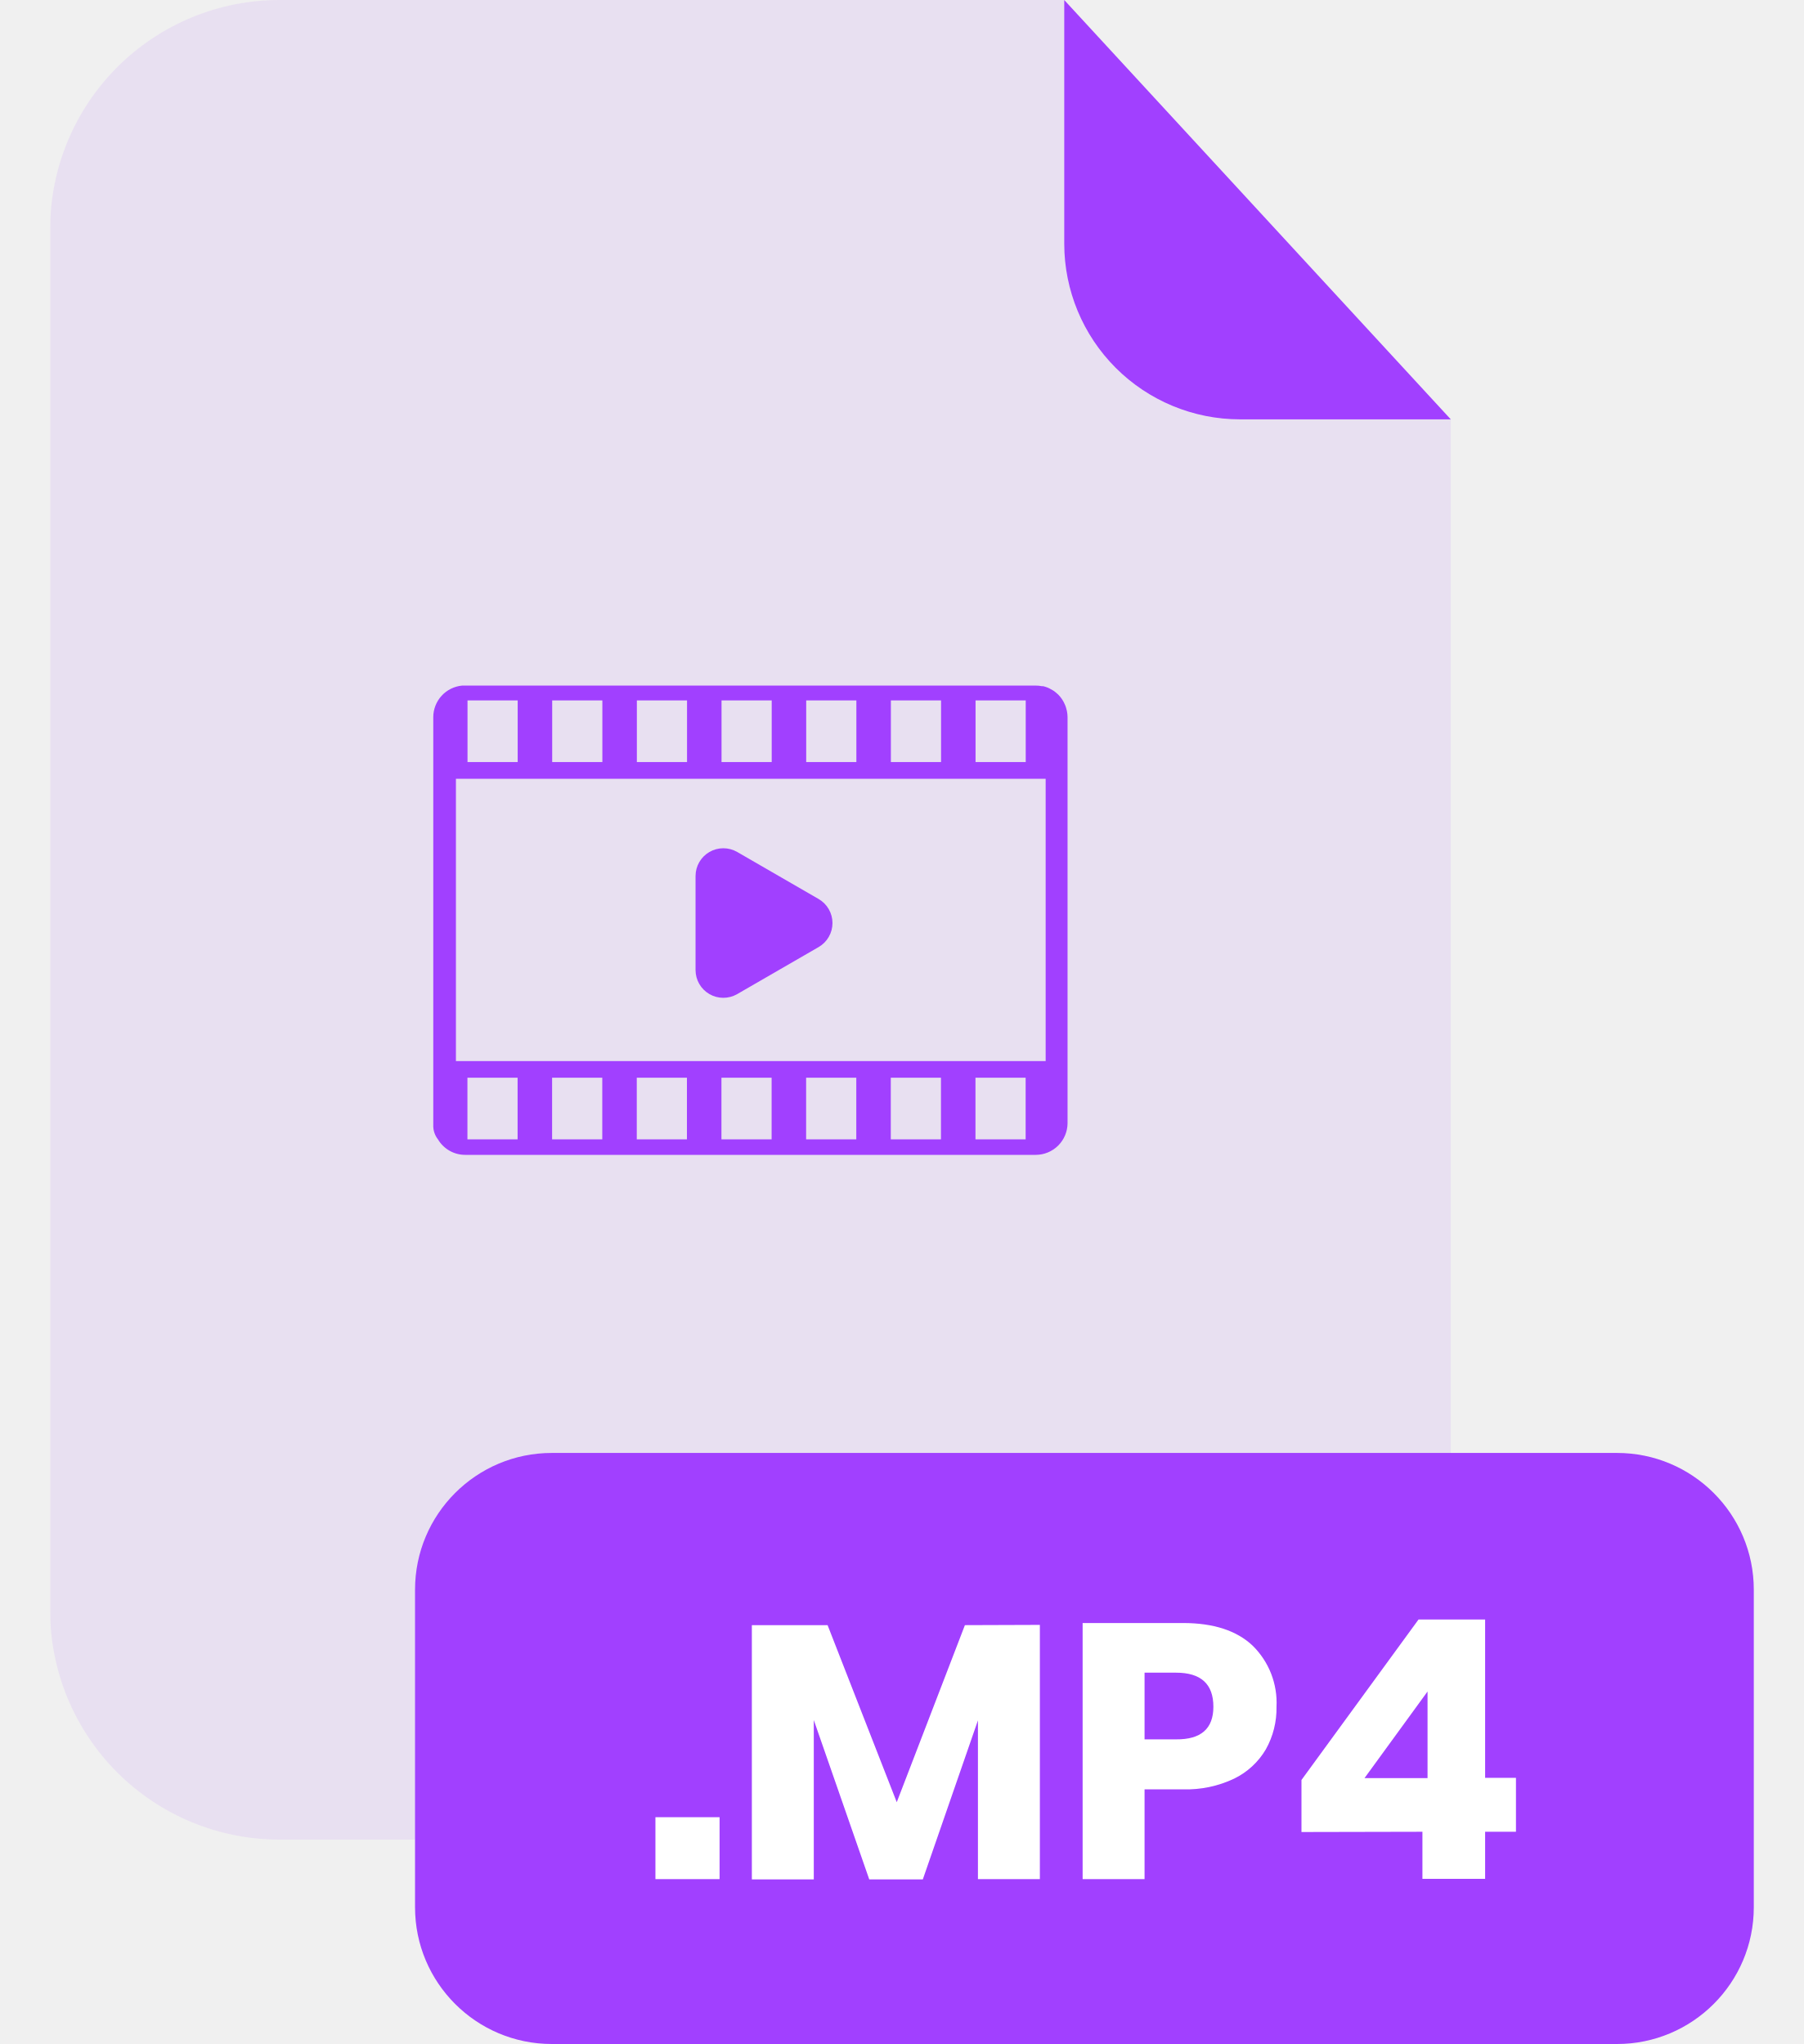
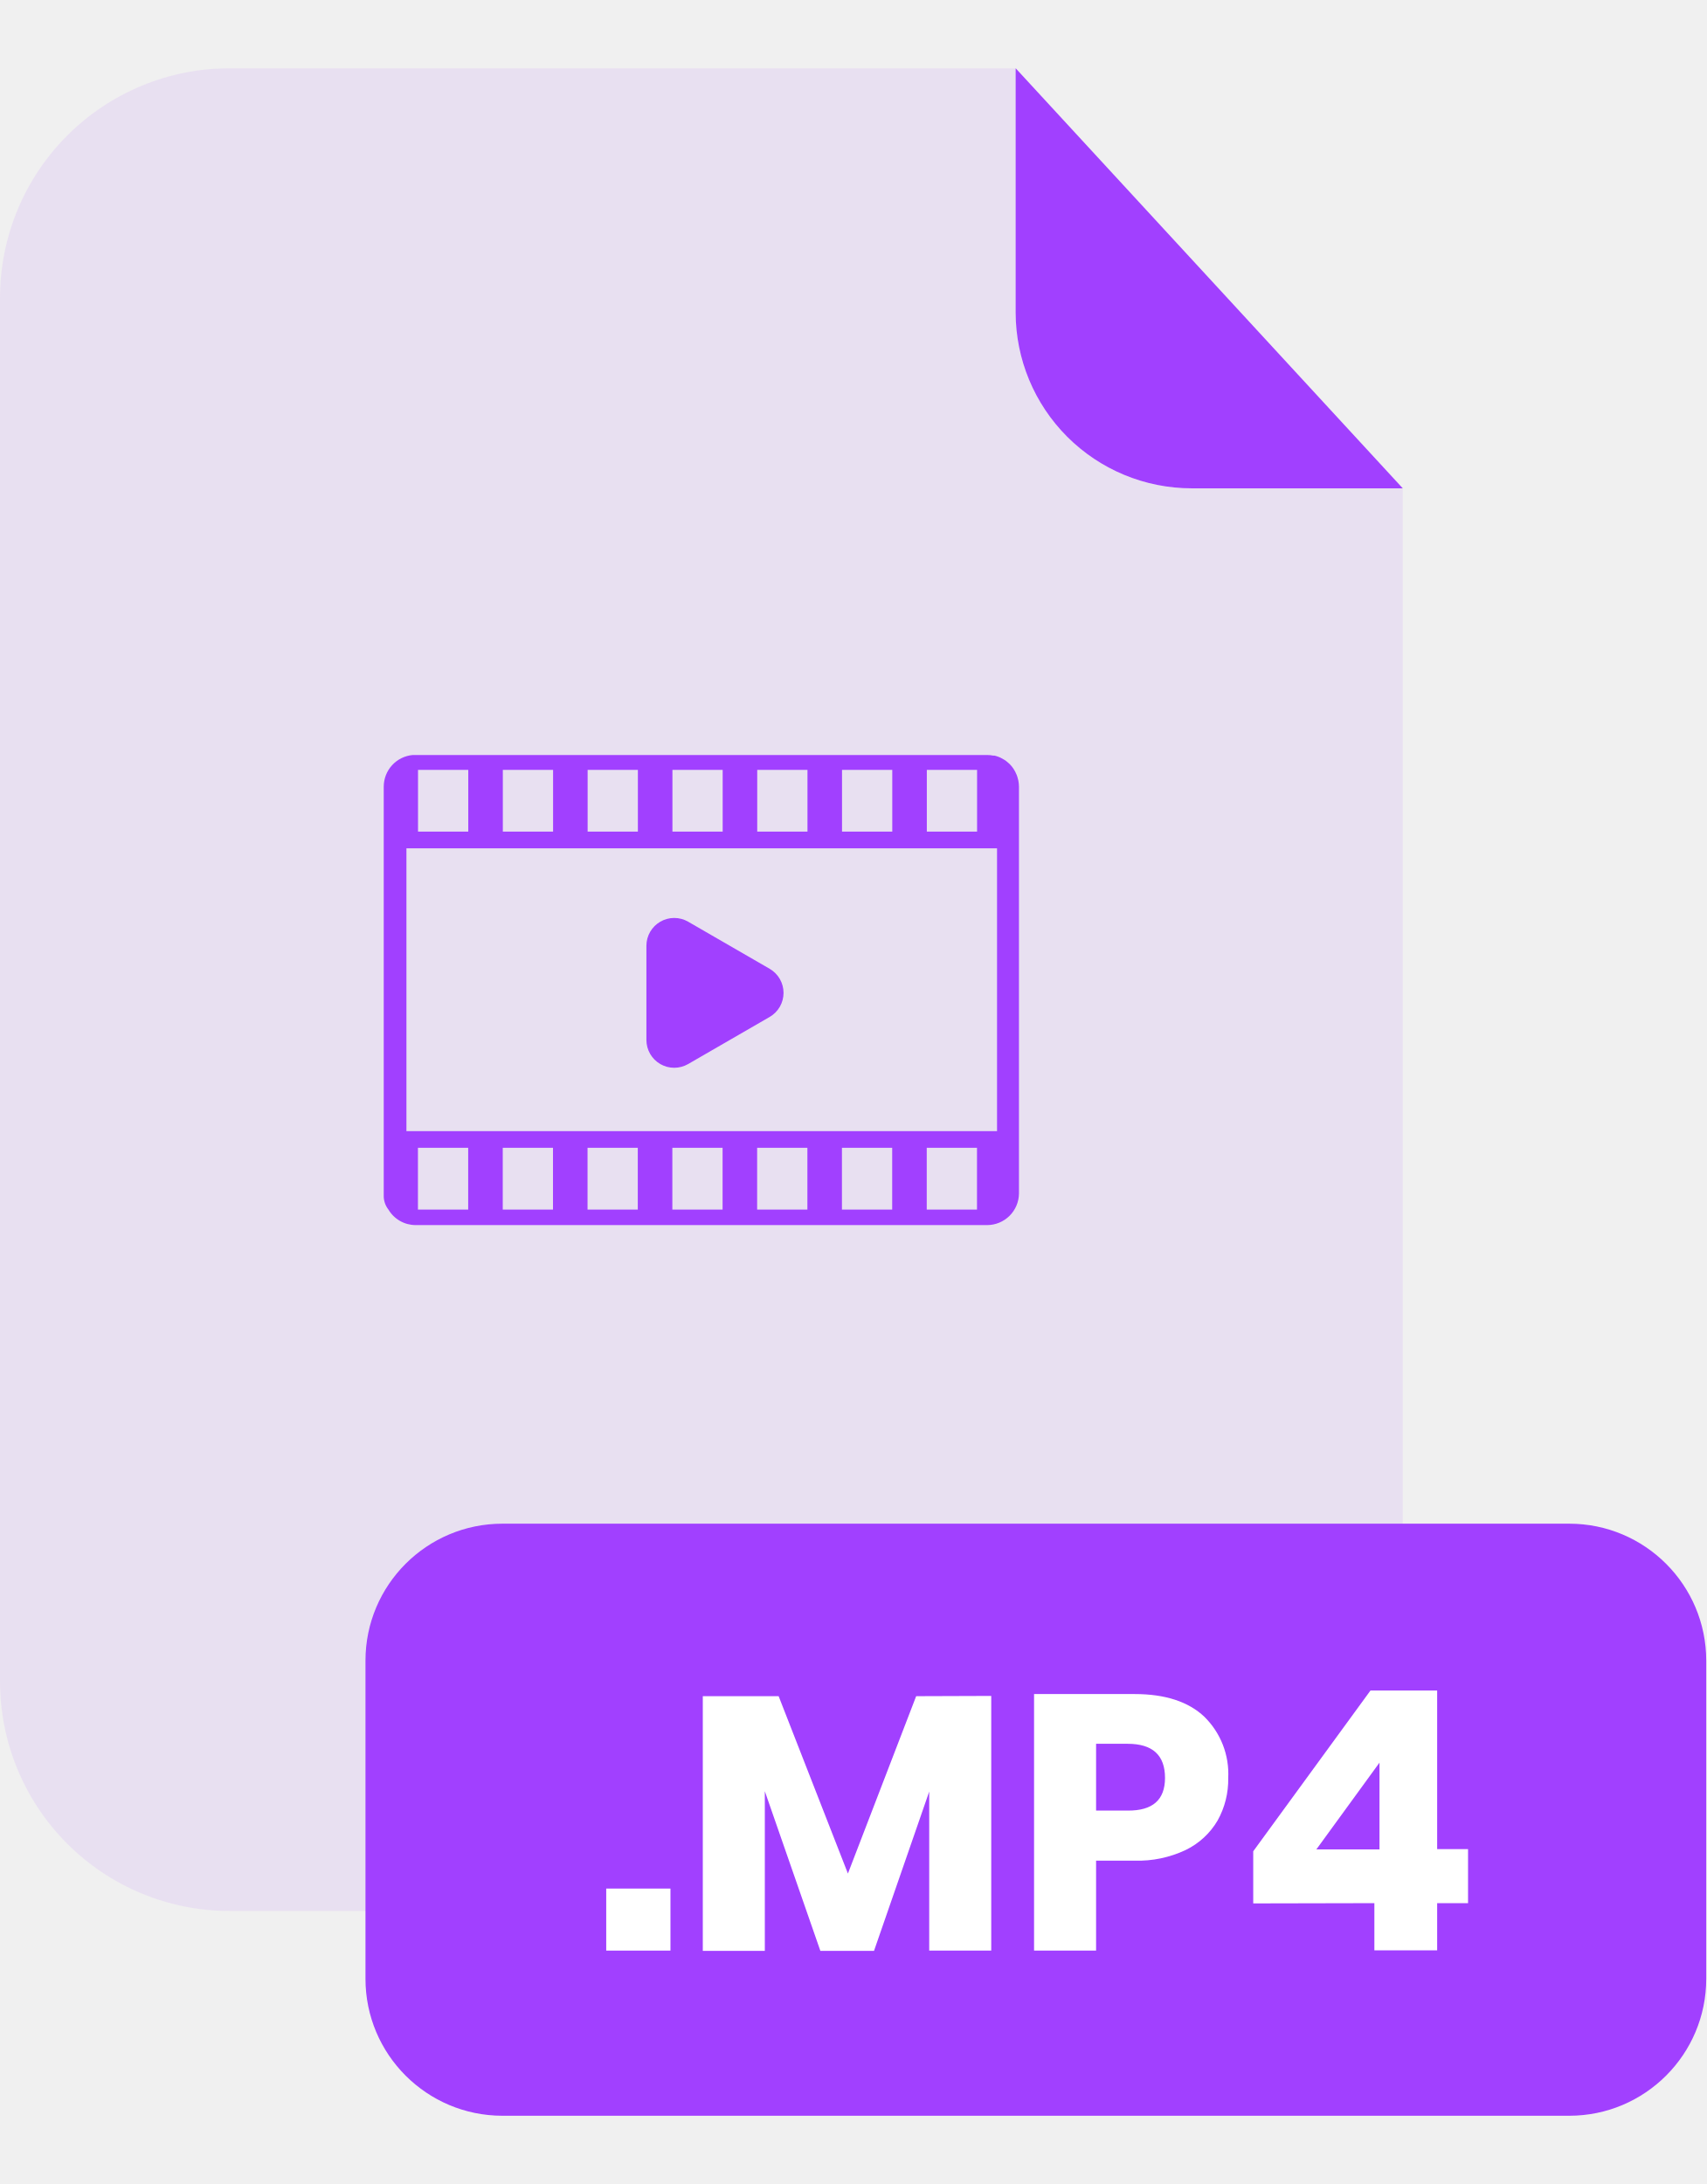
- <svg xmlns="http://www.w3.org/2000/svg" width="30" height="34" viewBox="0 0 200 240" fill="none">
+ <svg xmlns="http://www.w3.org/2000/svg" width="50" height="64" viewBox="0 0 200 240" fill="none">
  <g clip-path="url(#clip0_2_553)">
    <g opacity="0.3">
      <path opacity="0.3" d="M139.67 49.24C134.203 49.235 128.961 47.061 125.095 43.195C121.229 39.329 119.055 34.087 119.05 28.62V0H26.91C19.775 -4.92665e-07 12.932 2.834 7.885 7.878C2.839 12.923 0.003 19.765 0 26.9V189.12C0.008 196.252 2.847 203.089 7.892 208.129C12.938 213.169 19.778 216 26.91 216H137.51C141.045 216.001 144.545 215.306 147.811 213.954C151.077 212.603 154.045 210.621 156.545 208.122C159.045 205.623 161.028 202.656 162.381 199.39C163.734 196.125 164.43 192.625 164.43 189.09V49.24H139.67Z" fill="#A140FF" />
    </g>
    <path d="M164.43 49.24H139.67C134.203 49.235 128.961 47.061 125.095 43.195C121.229 39.329 119.055 34.087 119.05 28.62V0L164.43 49.24Z" fill="#A140FF" />
    <path d="M183.94 170.6H58.9C50.03 170.6 42.84 177.79 42.84 186.66V223.94C42.84 232.81 50.03 240 58.9 240H183.94C192.81 240 200 232.81 200 223.94V186.66C200 177.79 192.81 170.6 183.94 170.6Z" fill="#A140FF" />
    <path d="M78.59 213.37V220.64H71.06V213.37H78.59Z" fill="white" />
    <path d="M116.19 190.79V220.64H108.92V202L102.45 220.67H96.16L89.65 201.96V220.67H82.38V190.82H91.27L99.39 211.61L107.39 190.82L116.19 190.79Z" fill="white" />
    <path d="M128.48 210.1V220.64H121.21V190.57H133C136.57 190.57 139.3 191.46 141.17 193.23C142.116 194.16 142.855 195.28 143.338 196.515C143.82 197.751 144.036 199.075 143.97 200.4C144.004 202.148 143.573 203.874 142.72 205.4C141.846 206.889 140.552 208.085 139 208.84C137.128 209.729 135.072 210.161 133 210.1H128.48ZM136.56 200.4C136.56 197.733 135.1 196.4 132.18 196.4H128.48V204.23H132.18C135.1 204.257 136.56 202.98 136.56 200.4Z" fill="white" />
    <path d="M146.9 215.11V209L160.64 190.16H168.46V208.75H172.08V215.08H168.46V220.61H161.1V215.08L146.9 215.11ZM161.7 198.61L154.3 208.78H161.7V198.61Z" fill="white" />
    <path d="M119.44 131.91V84.2C119.438 83.968 119.414 83.737 119.37 83.51C119.359 83.442 119.343 83.375 119.32 83.31C119.284 83.154 119.237 83 119.18 82.85C119.154 82.782 119.124 82.715 119.09 82.65C119.029 82.504 118.955 82.364 118.87 82.23L118.77 82.07C118.644 81.889 118.504 81.718 118.35 81.56L118.28 81.5C118.144 81.372 118 81.252 117.85 81.14L117.67 81.03L117.27 80.81L117.06 80.72C116.904 80.659 116.743 80.609 116.58 80.57H116.42C116.193 80.522 115.962 80.499 115.73 80.5H48.37C47.444 80.585 46.583 81.012 45.956 81.698C45.329 82.385 44.981 83.281 44.98 84.21C44.98 84.27 44.98 84.32 44.98 84.38V132.08C44.956 132.694 45.151 133.297 45.53 133.78C45.858 134.334 46.325 134.793 46.884 135.112C47.443 135.432 48.076 135.6 48.72 135.6H115.72C116.7 135.595 117.639 135.205 118.334 134.515C119.03 133.825 119.427 132.89 119.44 131.91ZM49 89.48V82.24H54.89V89.48H49ZM58.94 89.48V82.24H64.83V89.48H58.94ZM68.88 89.48V82.24H74.77V89.48H68.88ZM78.82 89.48V82.24H84.71V89.48H78.82ZM88.76 89.48V82.24H94.65V89.48H88.76ZM98.7 89.48V82.24H104.59V89.48H98.7ZM108.64 89.48V82.24H114.53V89.48H108.64ZM47.64 124.59V91.44H116.87V124.59H47.64ZM48.99 133.78V126.54H54.88V133.78H48.99ZM58.93 133.78V126.54H64.82V133.78H58.93ZM68.87 133.78V126.54H74.76V133.78H68.87ZM78.81 133.78V126.54H84.7V133.78H78.81ZM88.75 133.78V126.54H94.64V133.78H88.75ZM98.69 133.78V126.54H104.58V133.78H98.69ZM108.63 133.78V126.54H114.52V133.78H108.63Z" fill="#A140FF" />
    <path d="M90.22 105.56L80.65 100.03C80.155 99.746 79.594 99.598 79.024 99.599C78.453 99.6 77.893 99.751 77.399 100.036C76.905 100.322 76.495 100.732 76.209 101.226C75.923 101.719 75.772 102.279 75.77 102.85V113.91C75.772 114.48 75.923 115.041 76.209 115.534C76.495 116.028 76.905 116.438 77.399 116.724C77.893 117.009 78.453 117.16 79.024 117.161C79.594 117.162 80.155 117.013 80.65 116.73L90.22 111.2C90.714 110.913 91.124 110.502 91.409 110.007C91.694 109.512 91.844 108.951 91.844 108.38C91.844 107.809 91.694 107.248 91.409 106.753C91.124 106.258 90.714 105.847 90.22 105.56Z" fill="#A140FF" />
  </g>
  <defs>
    <clipPath id="clip0_2_553">
      <rect width="200" height="240" fill="white" />
    </clipPath>
  </defs>
</svg>
